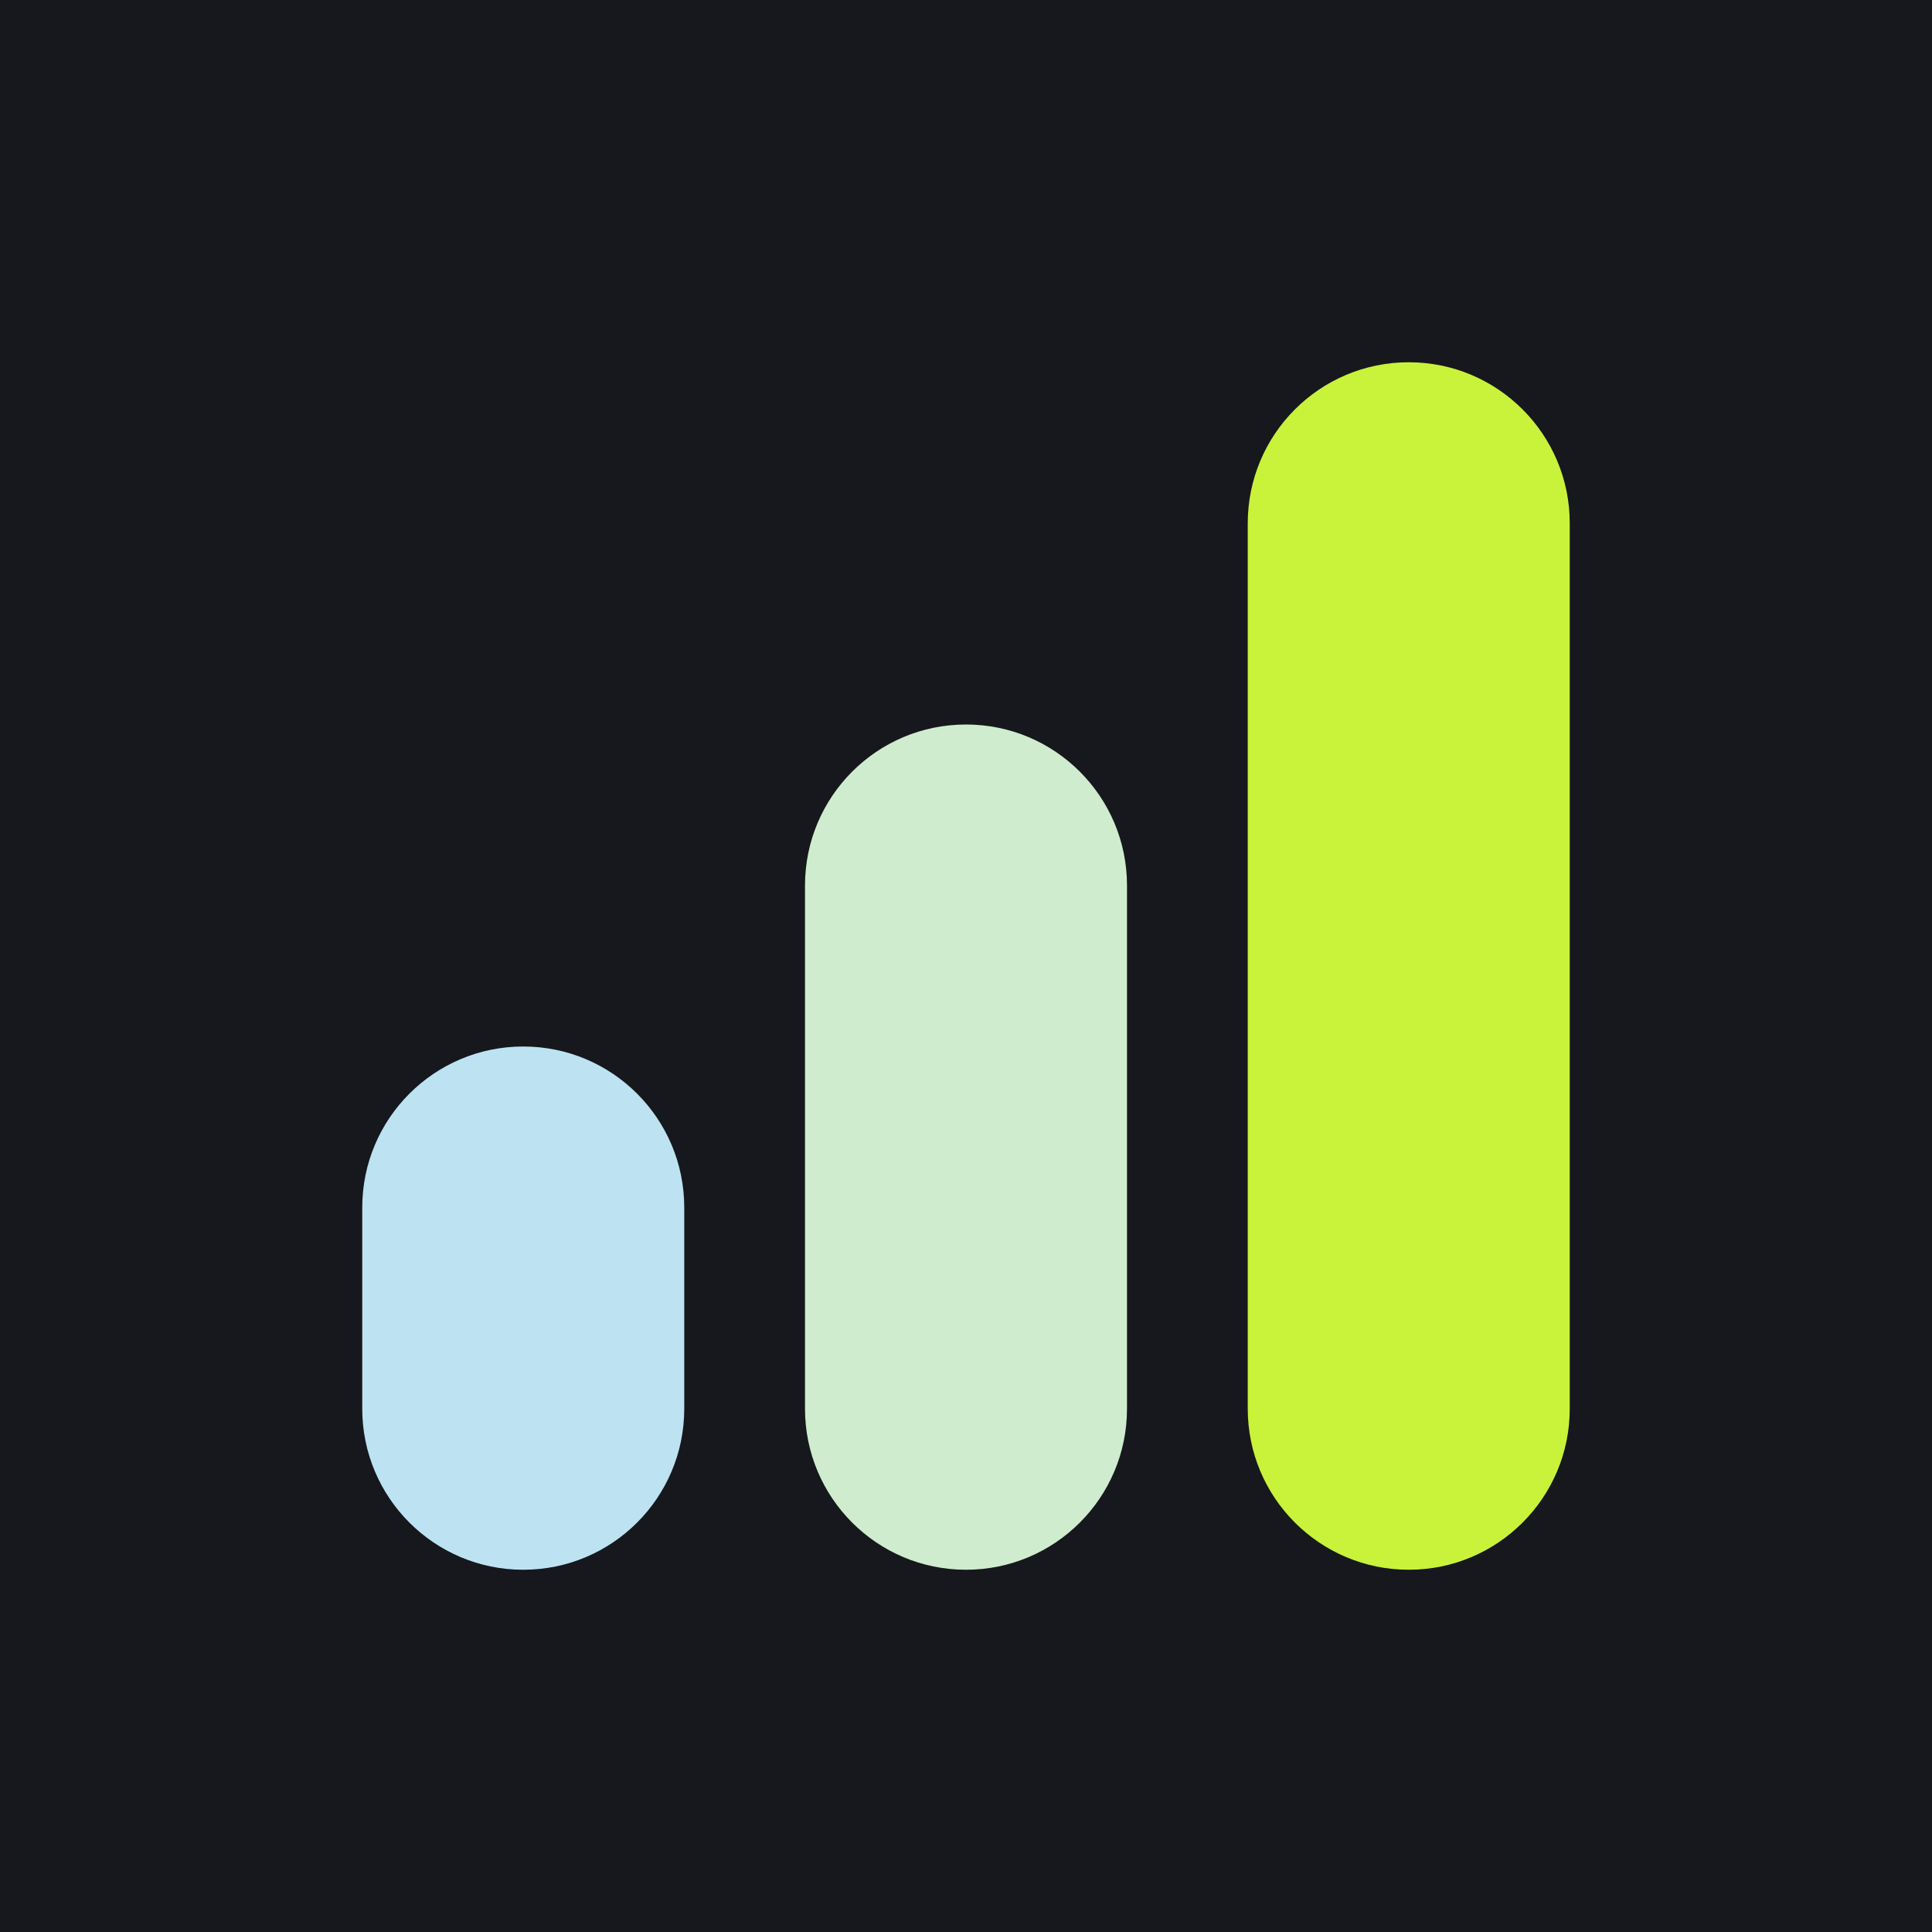
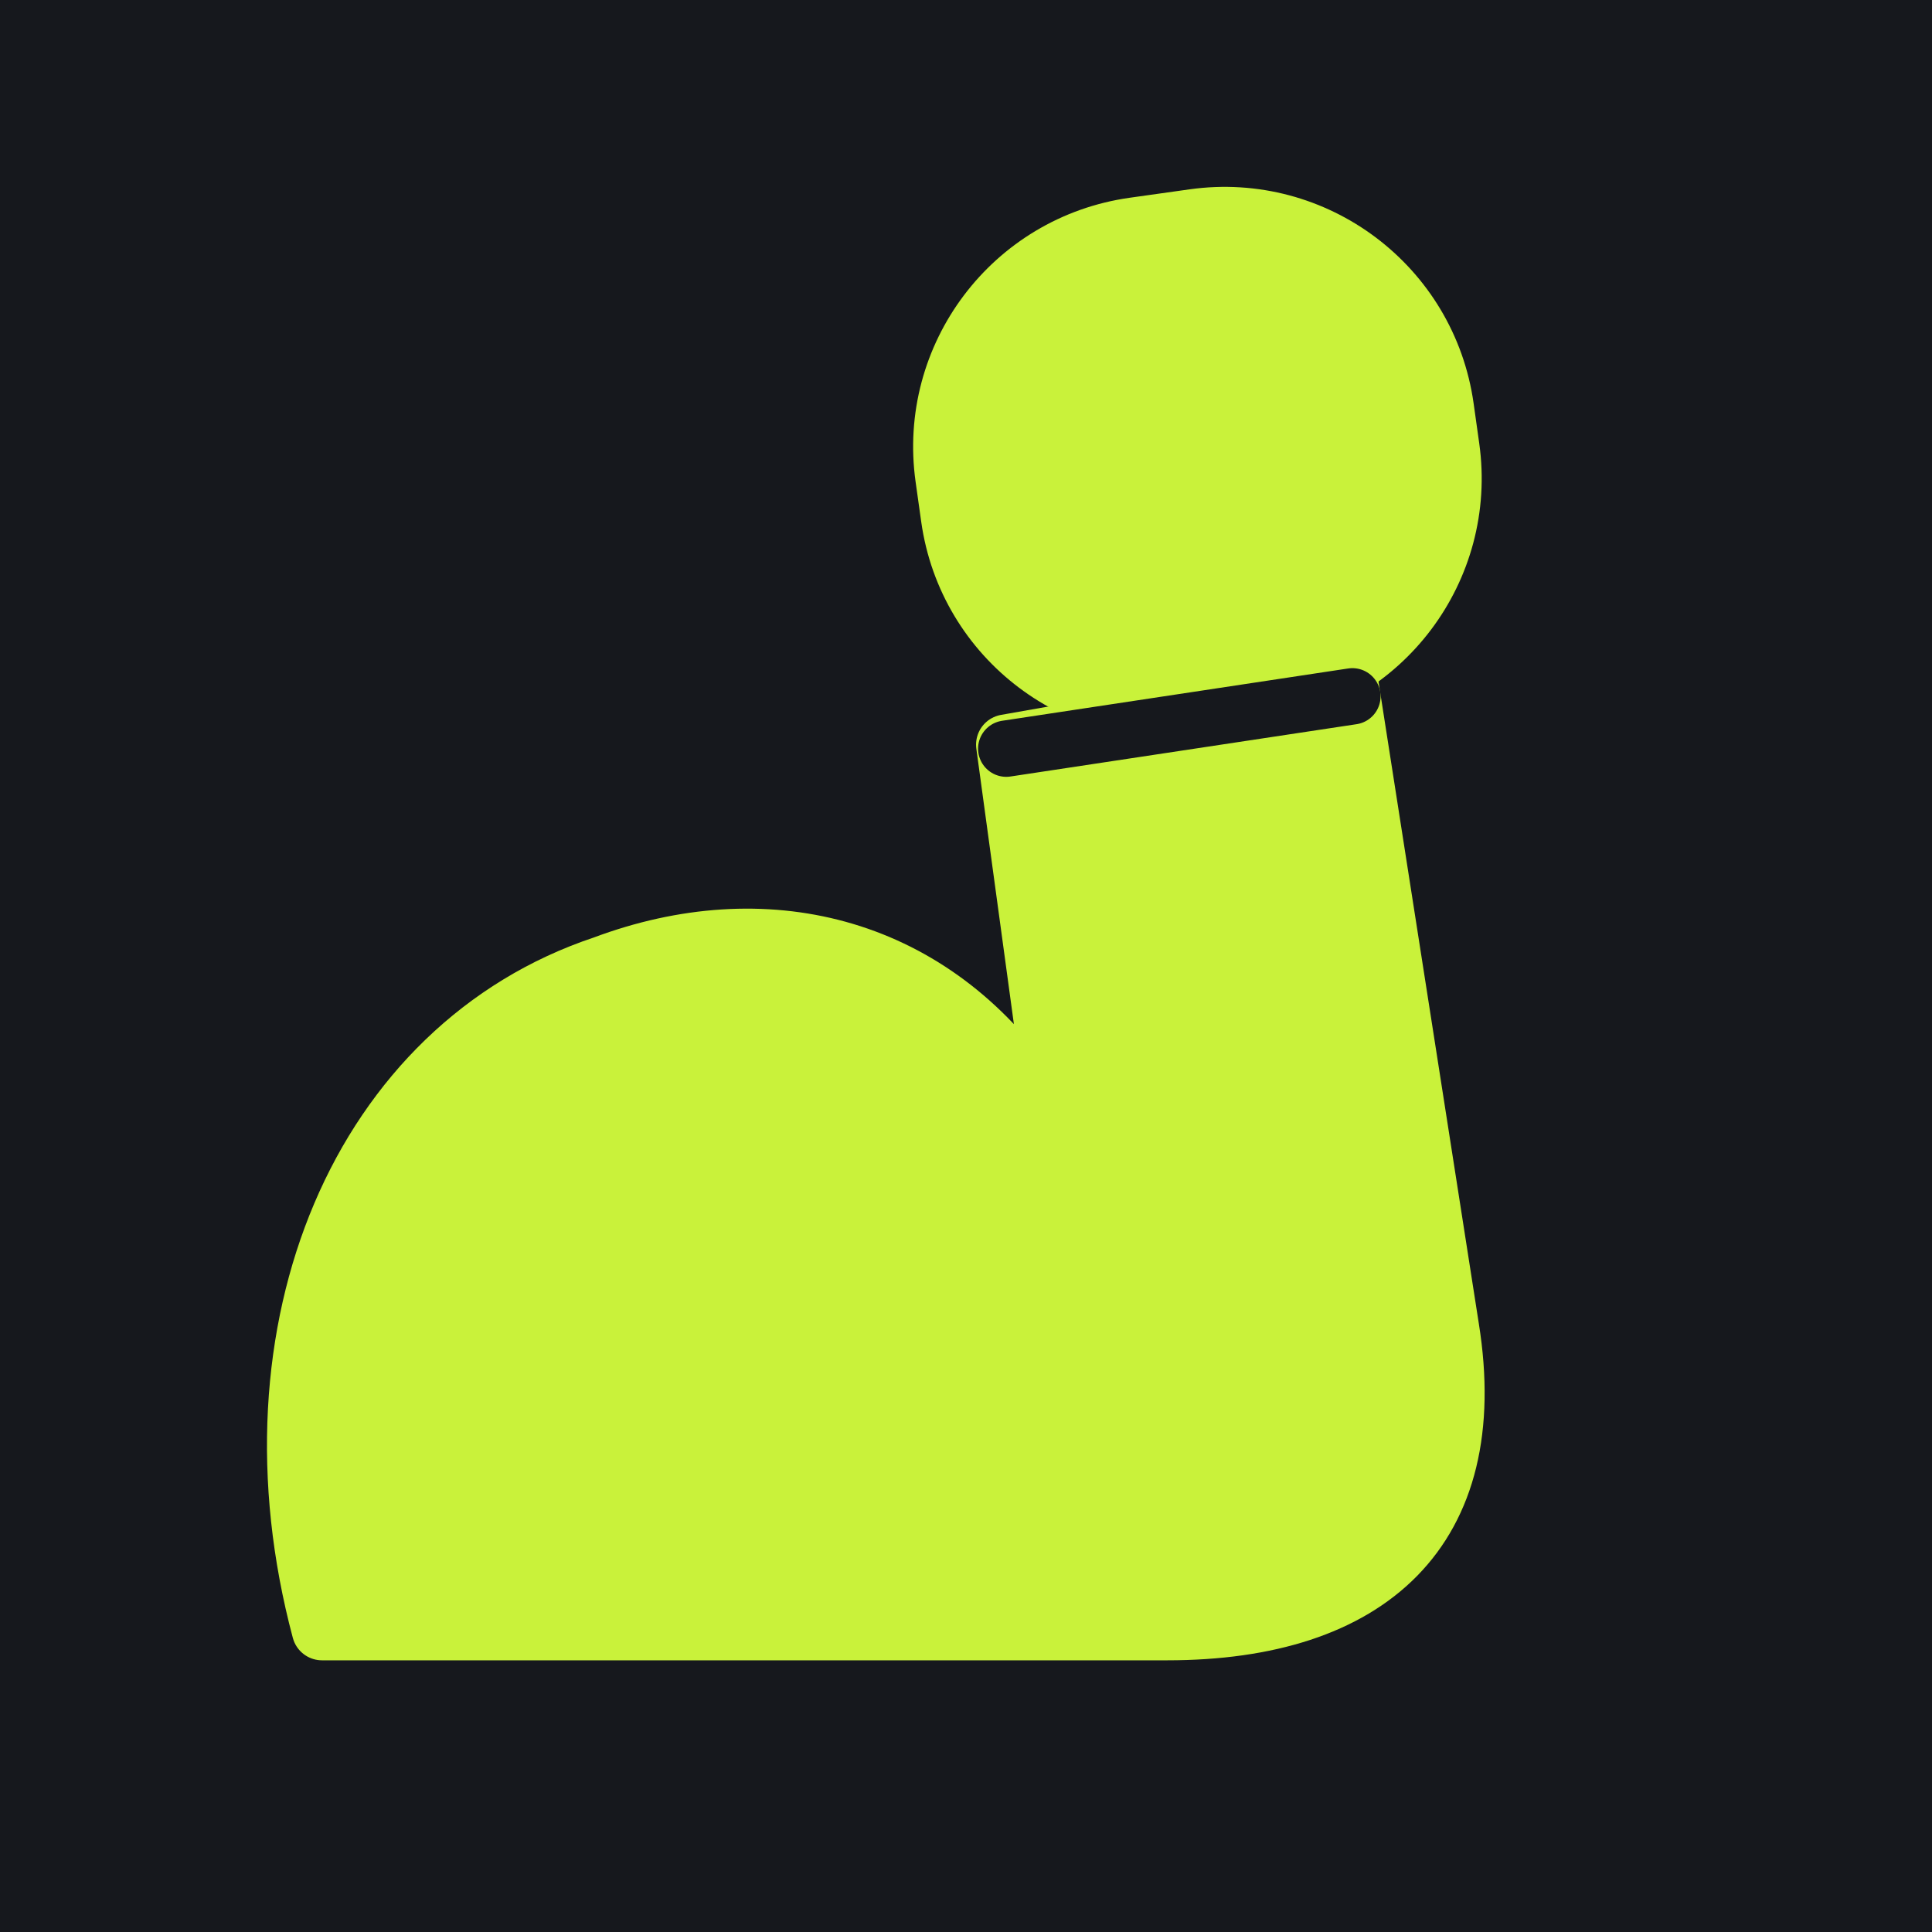
<svg xmlns="http://www.w3.org/2000/svg" viewBox="0 0 48 48">
  <rect width="48" height="48" fill="#16181d" />
-   <rect x="9" y="26" width="8" height="13" rx="4" fill="#bde3f2" />
-   <rect x="20" y="18" width="8" height="21" rx="4" fill="#cfeccf" />
-   <rect x="31" y="9" width="8" height="30" rx="4" fill="#c9f23a" />
+   <g fill="#c9f23a" stroke="#c9f23a" stroke-width="1.5" stroke-linejoin="round">
+     <path d="M8 40.5C6 33 9 26 15 24C19 22.5 23 23.5 25.5 27L26.5 29.5L25 18.5L33.5 17L36 33C36.8 38 34 40.5 29 40.5Z" />
+     <rect x="23.5" y="5.5" width="12.5" height="12" rx="5.5" transform="rotate(-8 29.7 11.5)" />
+   </g>
+   <path d="M25 18.6L33.6 17.3" stroke="#16181d" stroke-width="1.4" stroke-linecap="round" />
</svg>
